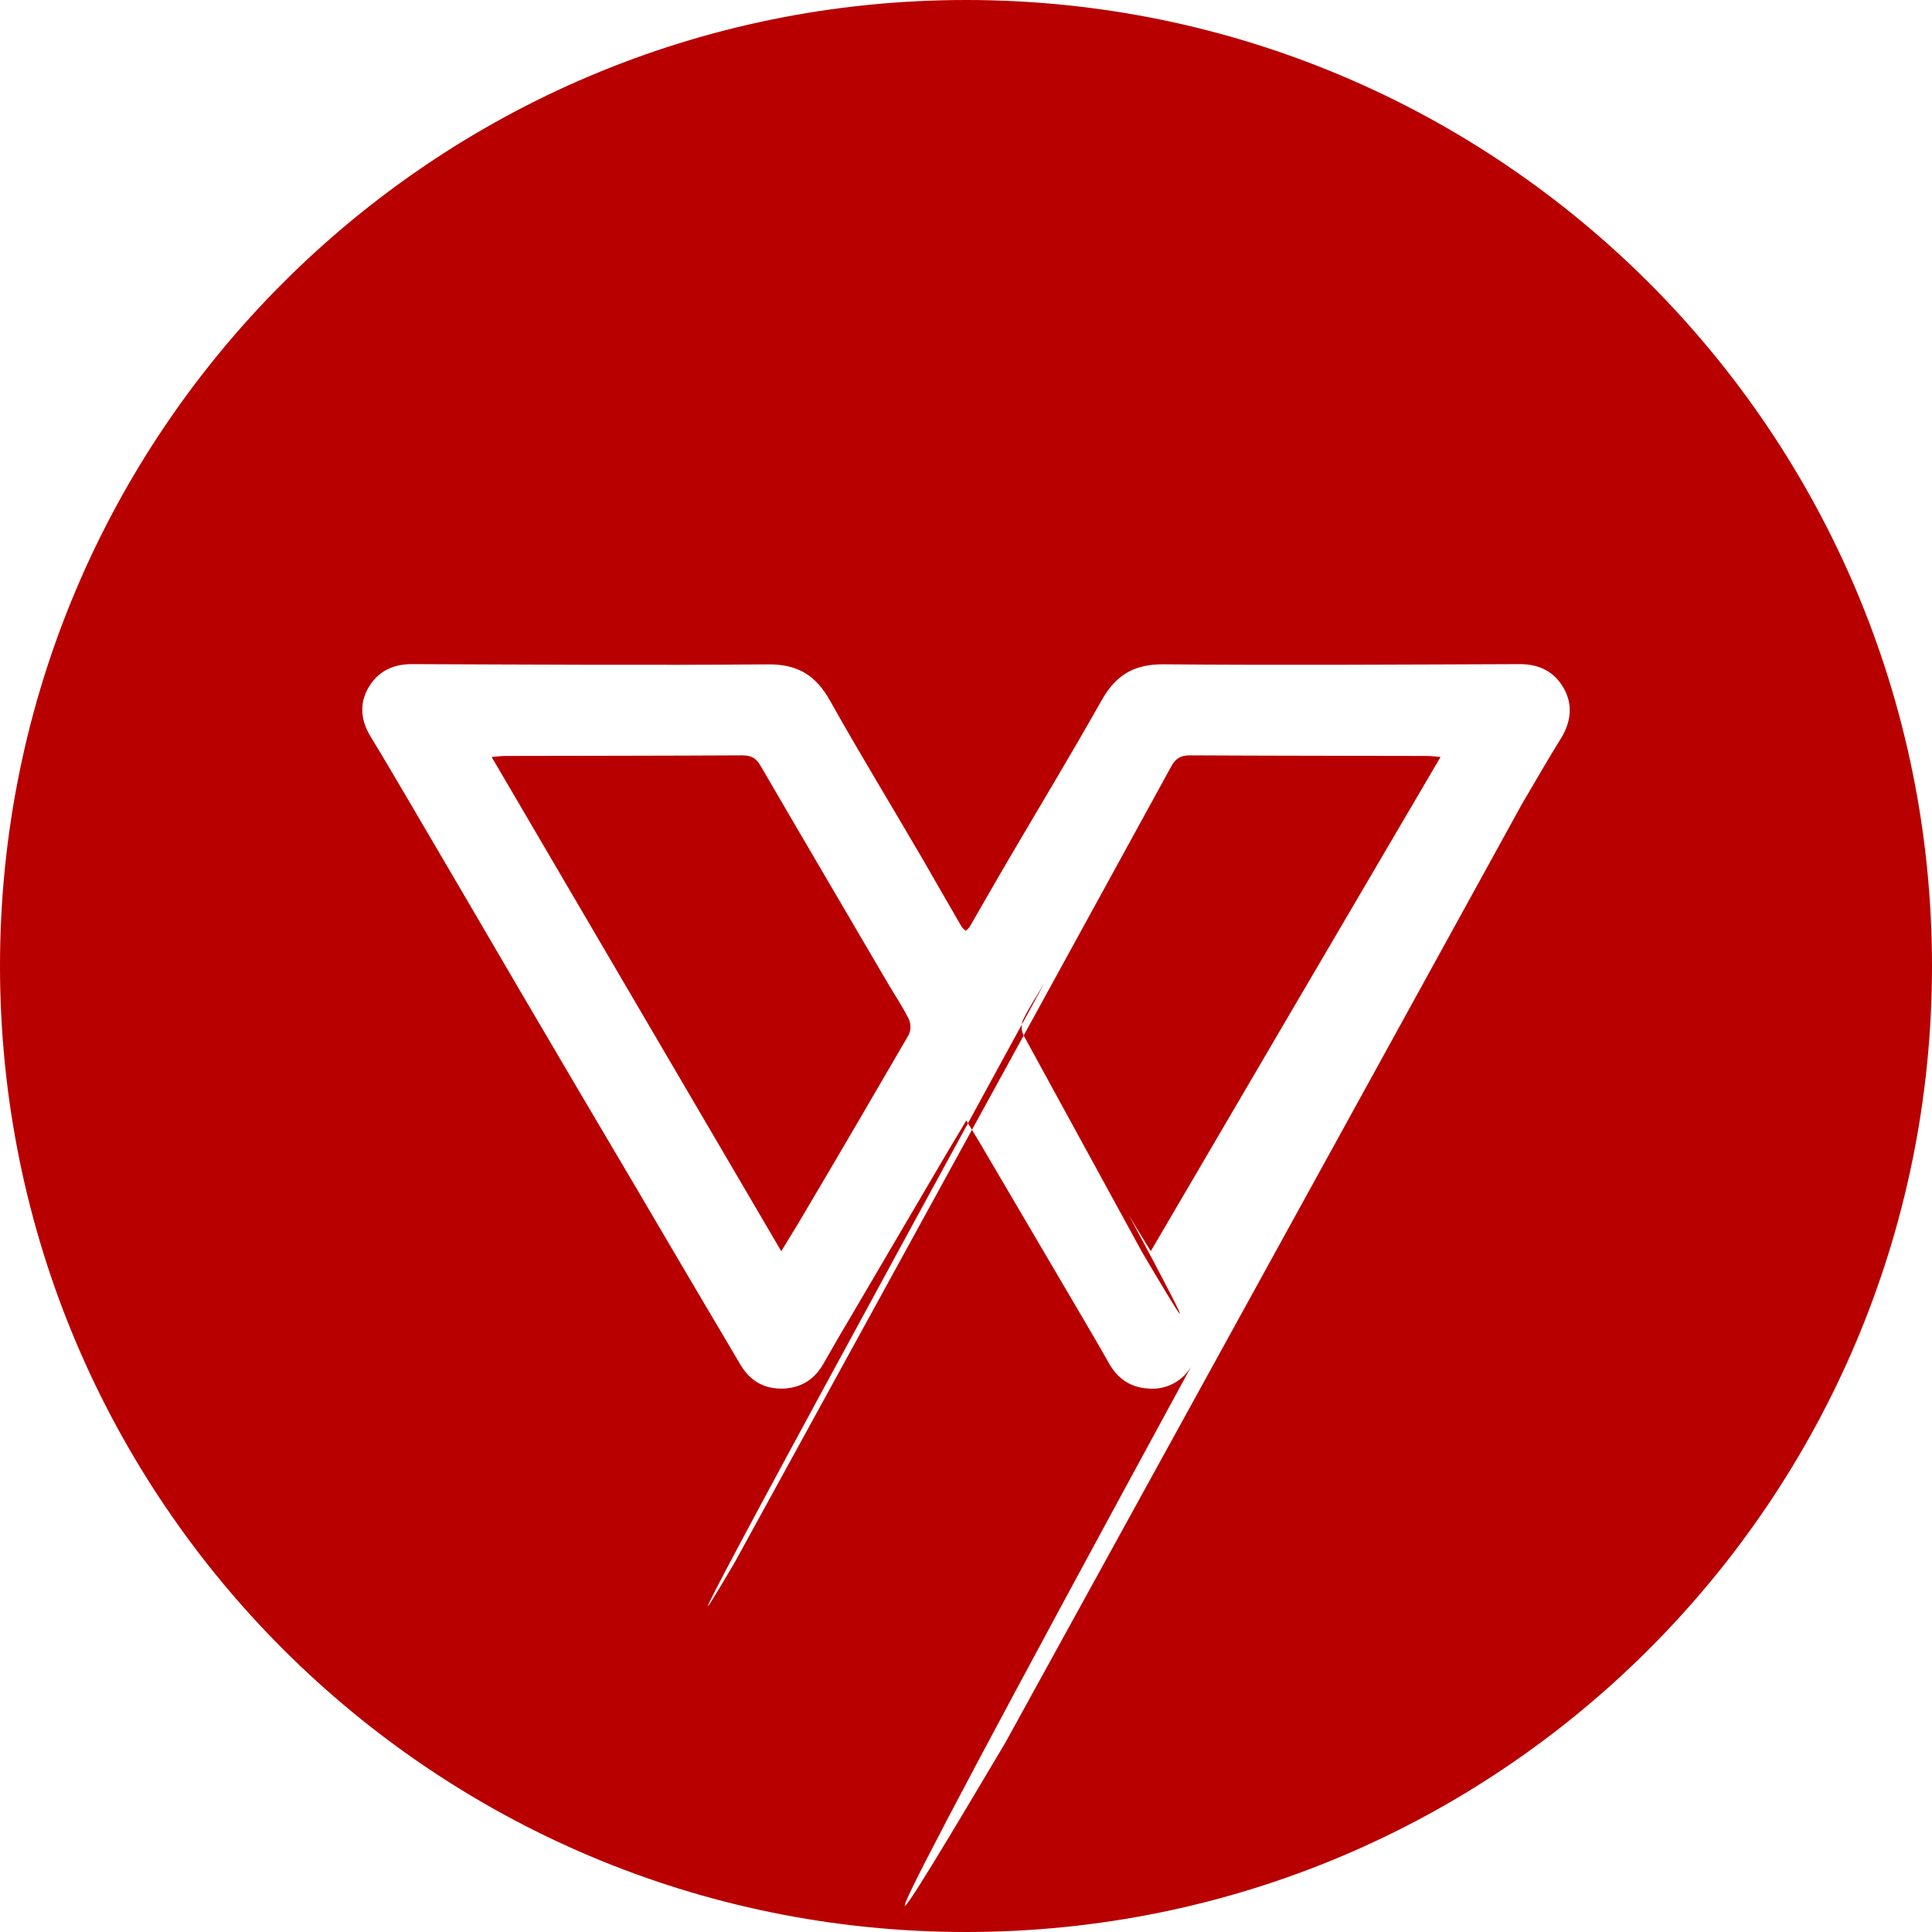
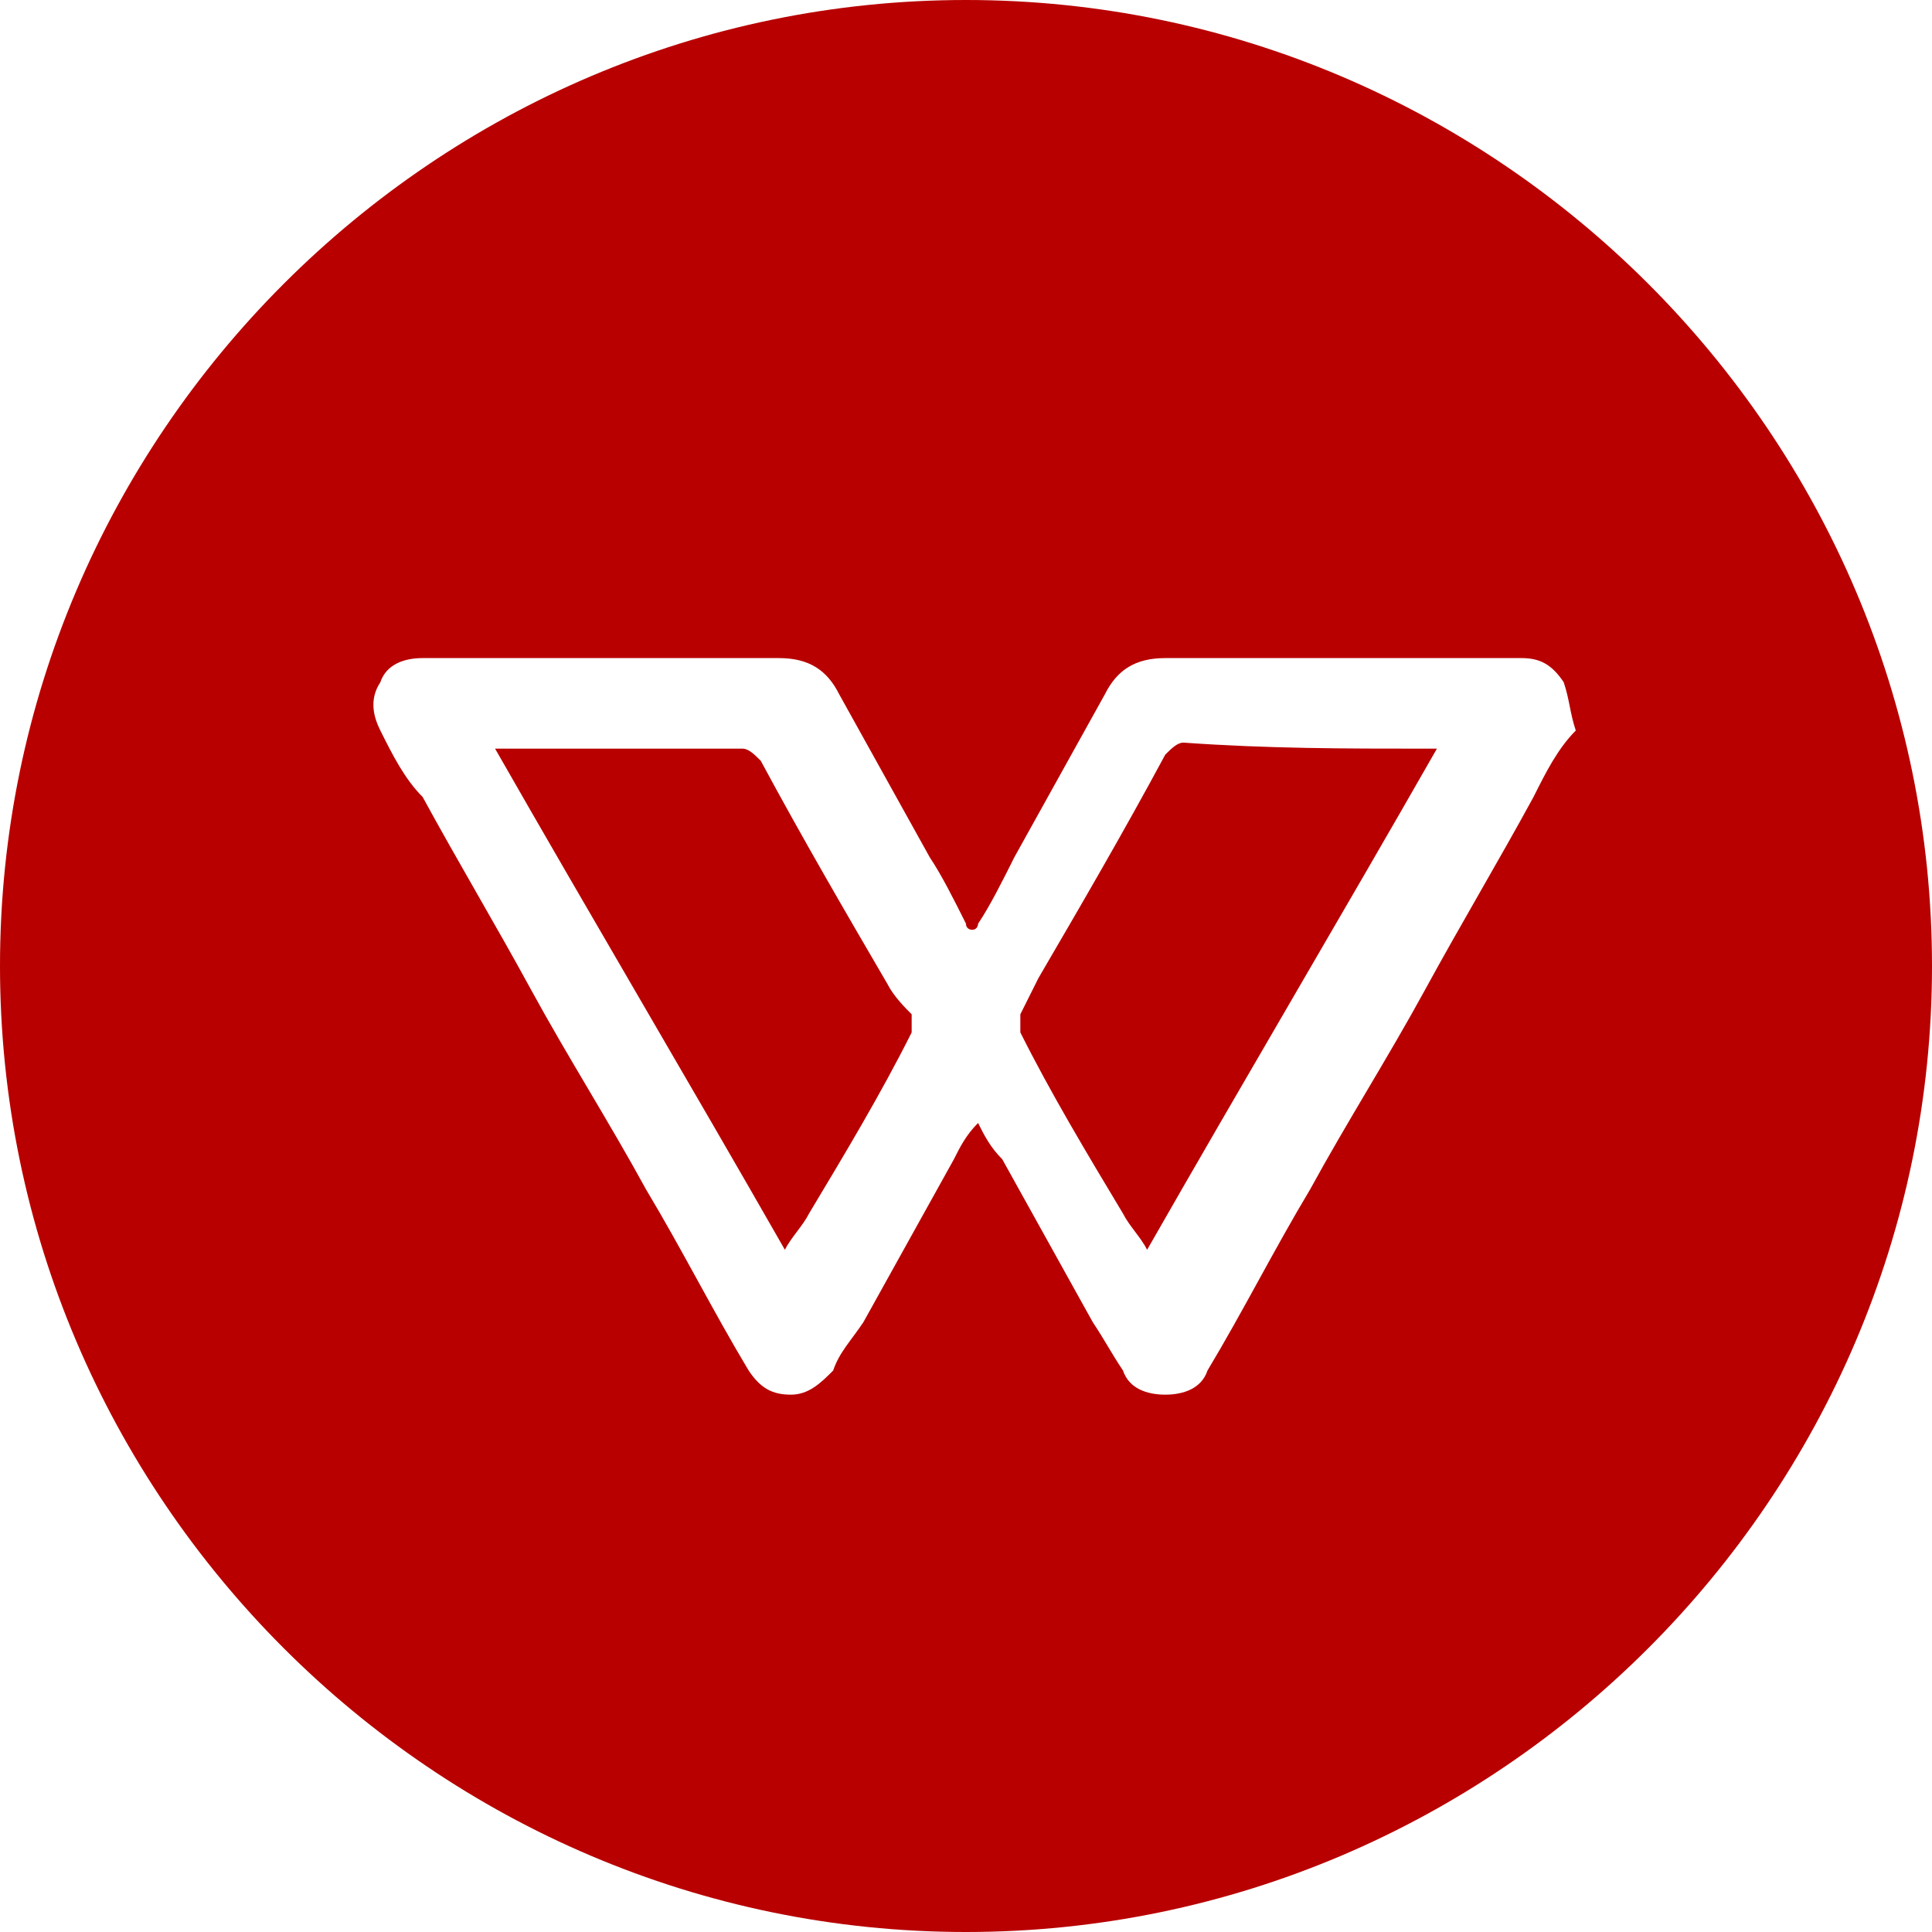
<svg xmlns="http://www.w3.org/2000/svg" version="1.1" width="32" height="32" viewBox="0 0 32 32">
-   <path fill="#b80000" d="M16 32c-8.837 0-16-7.163-16-16s7.163-16 16-16 16 7.163 16 16-7.163 16-16 16zM25.893 11.387c-0.152-0.261-0.397-0.387-0.718-0.387-1.969 0.007-3.937 0.020-5.906 0.003-0.497-0.003-0.794 0.187-1.025 0.601-0.498 0.883-1.023 1.752-1.537 2.629-0.218 0.37-0.428 0.743-0.643 1.113-0.019 0.028-0.042 0.052-0.068 0.070l-0.001 0.001c-0.024-0.023-0.052-0.044-0.069-0.070-0.217-0.371-0.428-0.744-0.642-1.114-0.511-0.877-1.040-1.742-1.537-2.629-0.232-0.414-0.529-0.604-1.026-0.6-1.968 0.016-3.937 0.003-5.905-0.004-0.315 0-0.56 0.126-0.712 0.387-0.155 0.265-0.131 0.543 0.035 0.815 0.228 0.37 0.445 0.747 0.666 1.12 0.608 1.036 1.215 2.072 1.82 3.108 0.64 1.090 1.28 2.178 1.924 3.265 0.573 0.975 1.143 1.946 1.72 2.917 0.159 0.265 0.397 0.4 0.711 0.387 0.308-0.014 0.525-0.166 0.67-0.431 0.149-0.265 0.304-0.53 0.46-0.791l1.533-2.611c0.114-0.197 0.235-0.39 0.363-0.608 0.13 0.217 0.248 0.41 0.362 0.608l1.534 2.61c0.155 0.265 0.31 0.527 0.459 0.792 0.145 0.265 0.363 0.417 0.67 0.431 0.018 0.002 0.038 0.002 0.059 0.002 0.28 0 0.524-0.156 0.65-0.386l0.002-0.004c-6.707 12.327-4.897 9.293-3.092 6.256l8.556-15.546c0.221-0.373 0.435-0.75 0.666-1.12 0.156-0.272 0.177-0.55 0.021-0.815zM15.050 17.142c-0.577 0.995-1.158 1.988-1.744 2.978-0.11 0.19-0.228 0.374-0.366 0.604l-4.797-8.186c0.090-0.007 0.152-0.017 0.214-0.017 1.312-0.003 2.625-0.003 3.937-0.010 0.145 0 0.228 0.044 0.3 0.167 0.701 1.205 1.406 2.403 2.11 3.605 0.117 0.2 0.249 0.394 0.349 0.598 0.017 0.037 0.027 0.081 0.027 0.127 0 0.049-0.011 0.095-0.031 0.136l0.001-0.002zM19.060 20.724c-0.138-0.227-0.256-0.414-0.366-0.604 1.378 2.568 0.8 1.596 0.224 0.622l-1.968-3.6c-0.018-0.038-0.028-0.083-0.028-0.131s0.010-0.092 0.029-0.132l-0.001 0.002c0.103-0.207 0.231-0.4 0.349-0.598-6.538 11.97-5.838 10.792-5.14 9.613l7.25-13.219c0.072-0.122 0.155-0.166 0.3-0.166 1.312 0.007 2.624 0.007 3.937 0.010 0.062 0 0.12 0.010 0.214 0.017-1.606 2.733-3.195 5.446-4.8 8.186z" />
+   <path fill="#b80000" d="M23.6 12.4c0.1 0 0.1 0 0.2 0-1.6 2.8-3.2 5.5-4.8 8.3-0.1-0.2-0.3-0.4-0.4-0.6-0.6-1-1.2-2-1.7-3 0-0.1 0-0.2 0-0.3 0.1-0.2 0.2-0.4 0.3-0.6 0.7-1.2 1.4-2.4 2.1-3.7 0.1-0.1 0.2-0.2 0.3-0.2 1.4 0.1 2.7 0.1 4 0.1zM14.7 16.3c-0.7-1.2-1.4-2.4-2.1-3.7-0.1-0.1-0.2-0.2-0.3-0.2-1.3 0-2.6 0-3.9 0-0.1 0-0.1 0-0.2 0 1.6 2.8 3.2 5.5 4.8 8.3 0.1-0.2 0.3-0.4 0.4-0.6 0.6-1 1.2-2 1.7-3 0-0.1 0-0.2 0-0.3-0.1-0.1-0.3-0.3-0.4-0.5zM32 16c0 8.8-7.2 16-16 16s-16-7.2-16-16 7.2-16 16-16 16 7.2 16 16zM25.9 11.3c-0.2-0.3-0.4-0.4-0.7-0.4-2 0-3.9 0-5.9 0-0.5 0-0.8 0.2-1 0.6-0.5 0.9-1 1.8-1.5 2.7-0.2 0.4-0.4 0.8-0.6 1.1 0 0 0 0.1-0.1 0.1 0 0-0.1 0-0.1-0.1-0.2-0.4-0.4-0.8-0.6-1.1-0.5-0.9-1-1.8-1.5-2.7-0.2-0.4-0.5-0.6-1-0.6-2 0-3.9 0-5.9 0-0.3 0-0.6 0.1-0.7 0.4-0.2 0.3-0.1 0.6 0 0.8 0.2 0.4 0.4 0.8 0.7 1.1 0.6 1.1 1.2 2.1 1.8 3.2s1.3 2.2 1.9 3.3c0.6 1 1.1 2 1.7 3 0.2 0.3 0.4 0.4 0.7 0.4s0.5-0.2 0.7-0.4c0.1-0.3 0.3-0.5 0.5-0.8 0.5-0.9 1-1.8 1.5-2.7 0.1-0.2 0.2-0.4 0.4-0.6 0.1 0.2 0.2 0.4 0.4 0.6 0.5 0.9 1 1.8 1.5 2.7 0.2 0.3 0.3 0.5 0.5 0.8 0.1 0.3 0.4 0.4 0.7 0.4s0.6-0.1 0.7-0.4c0.6-1 1.1-2 1.7-3 0.6-1.1 1.3-2.2 1.9-3.3s1.2-2.1 1.8-3.2c0.2-0.4 0.4-0.8 0.7-1.1-0.1-0.3-0.1-0.5-0.2-0.8z" />
</svg>
